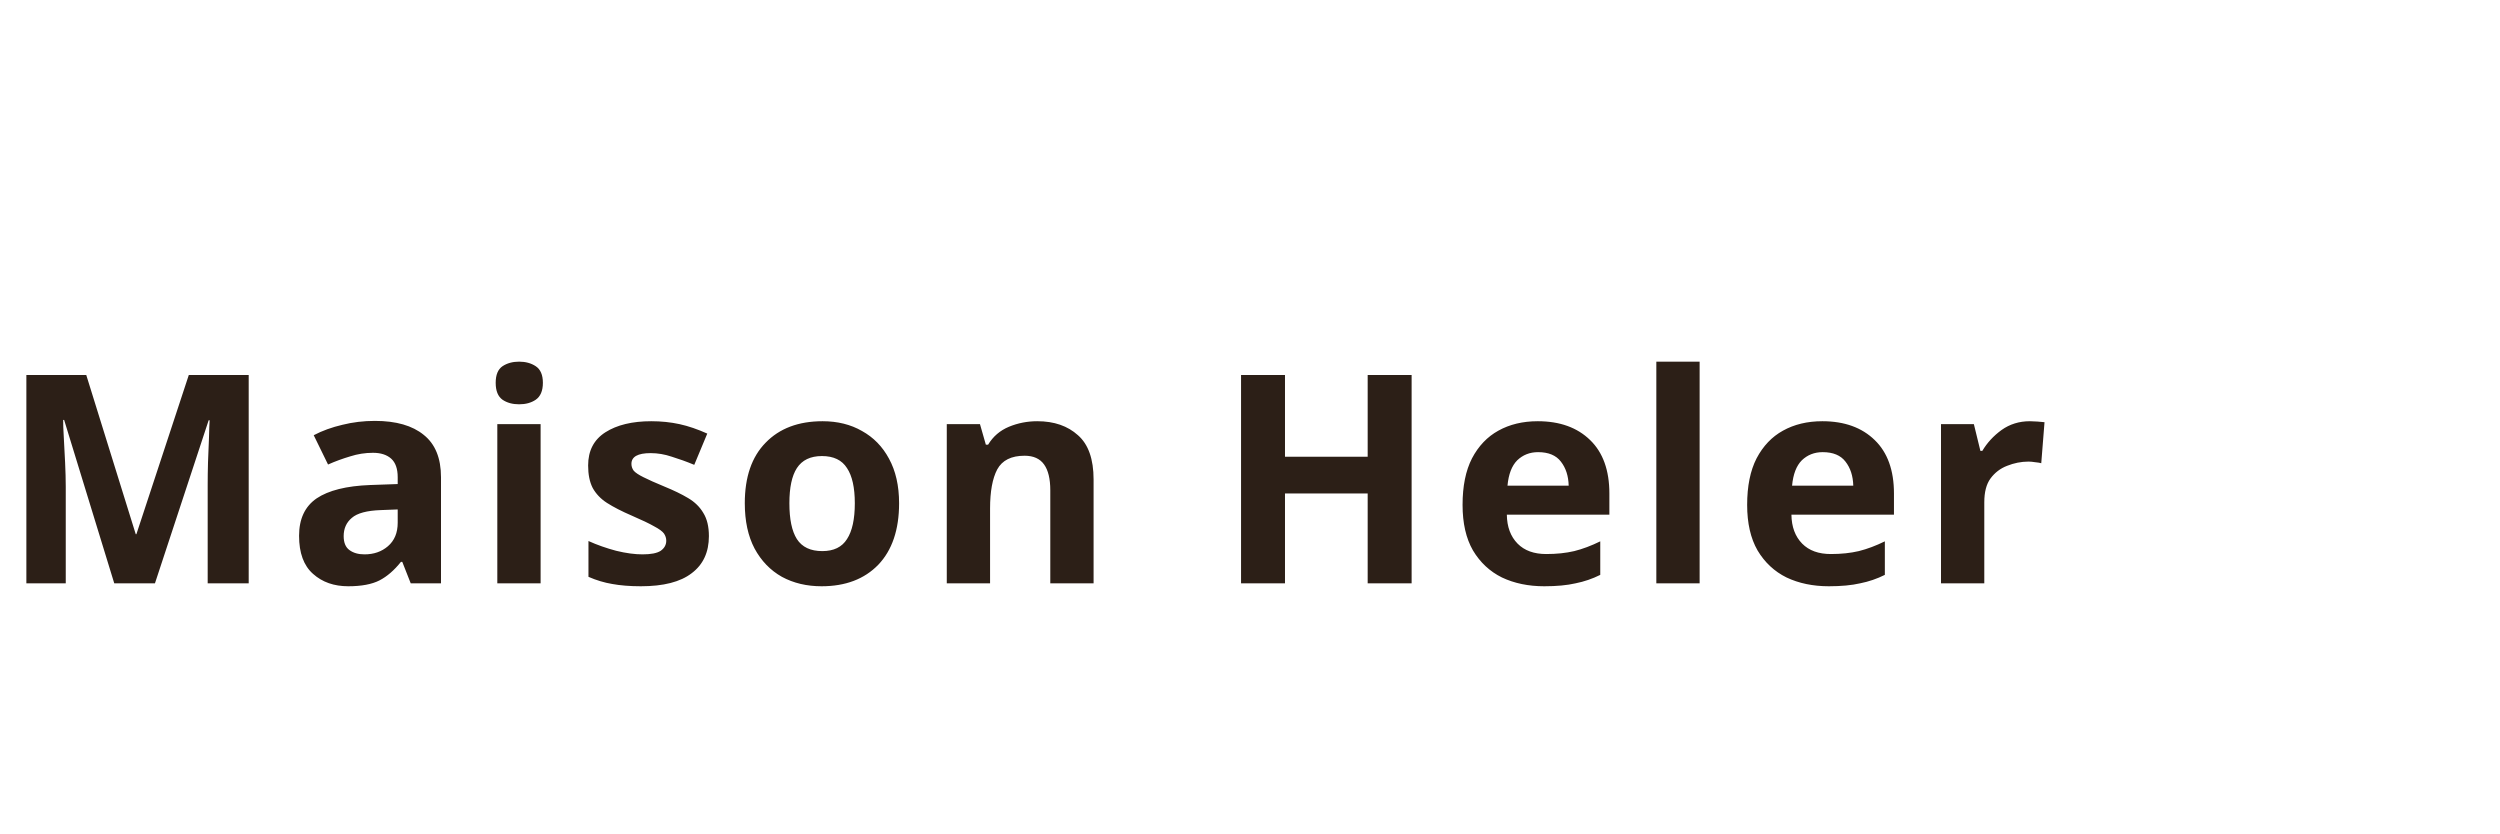
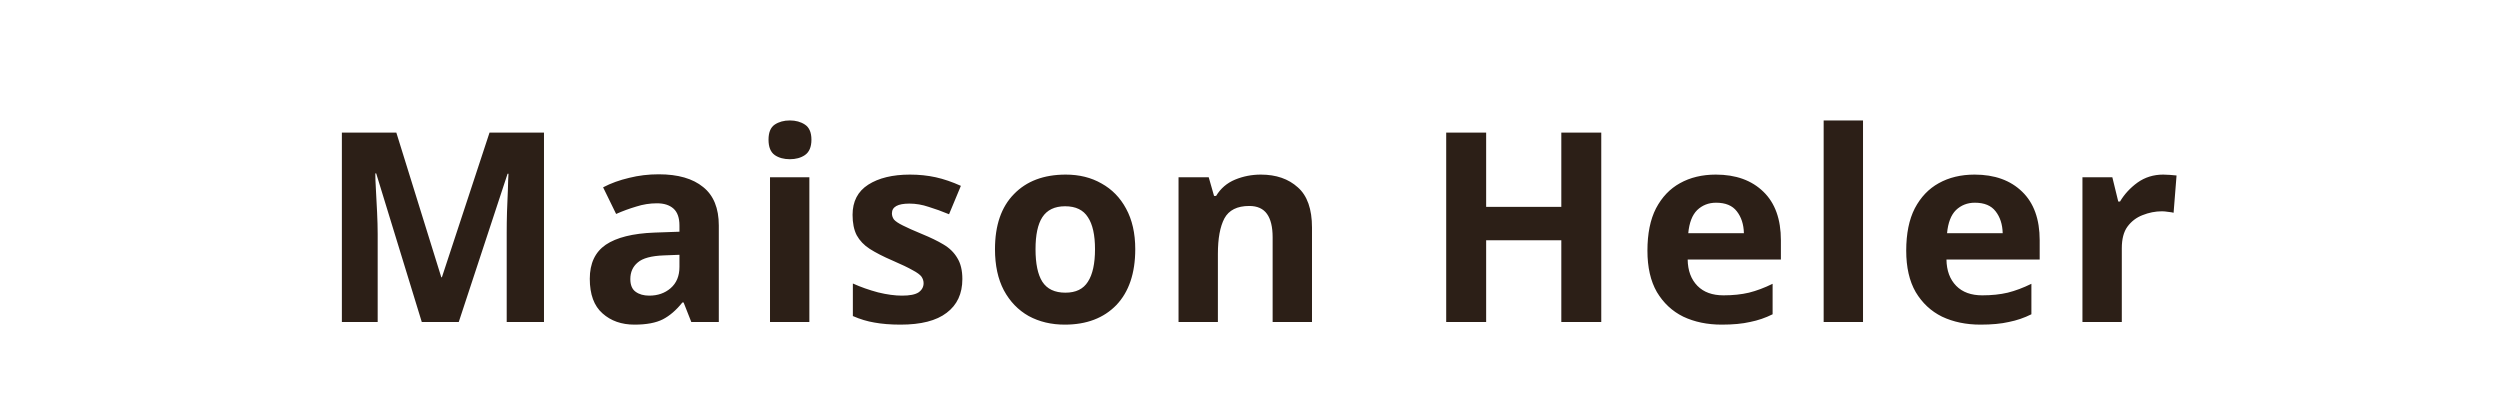
- <svg xmlns="http://www.w3.org/2000/svg" viewBox="0 0 120 40" role="img" aria-label="Maison Heler">
-   <text x="0" y="28" font-family="Manrope, ui-sans-serif, system-ui, sans-serif" font-size="14" font-weight="600" fill="#2c1f17" letter-spacing="0.04em">Maison Heler</text>
+ <svg xmlns="http://www.w3.org/2000/svg" viewBox="0 0 132 22" role="img" aria-label="Maison Heler">
+   <text x="66" y="17" text-anchor="middle" font-family="Manrope, ui-sans-serif, system-ui, sans-serif" font-size="14" font-weight="600" fill="#2c1f17" letter-spacing="0.04em">Maison Heler</text>
</svg>
